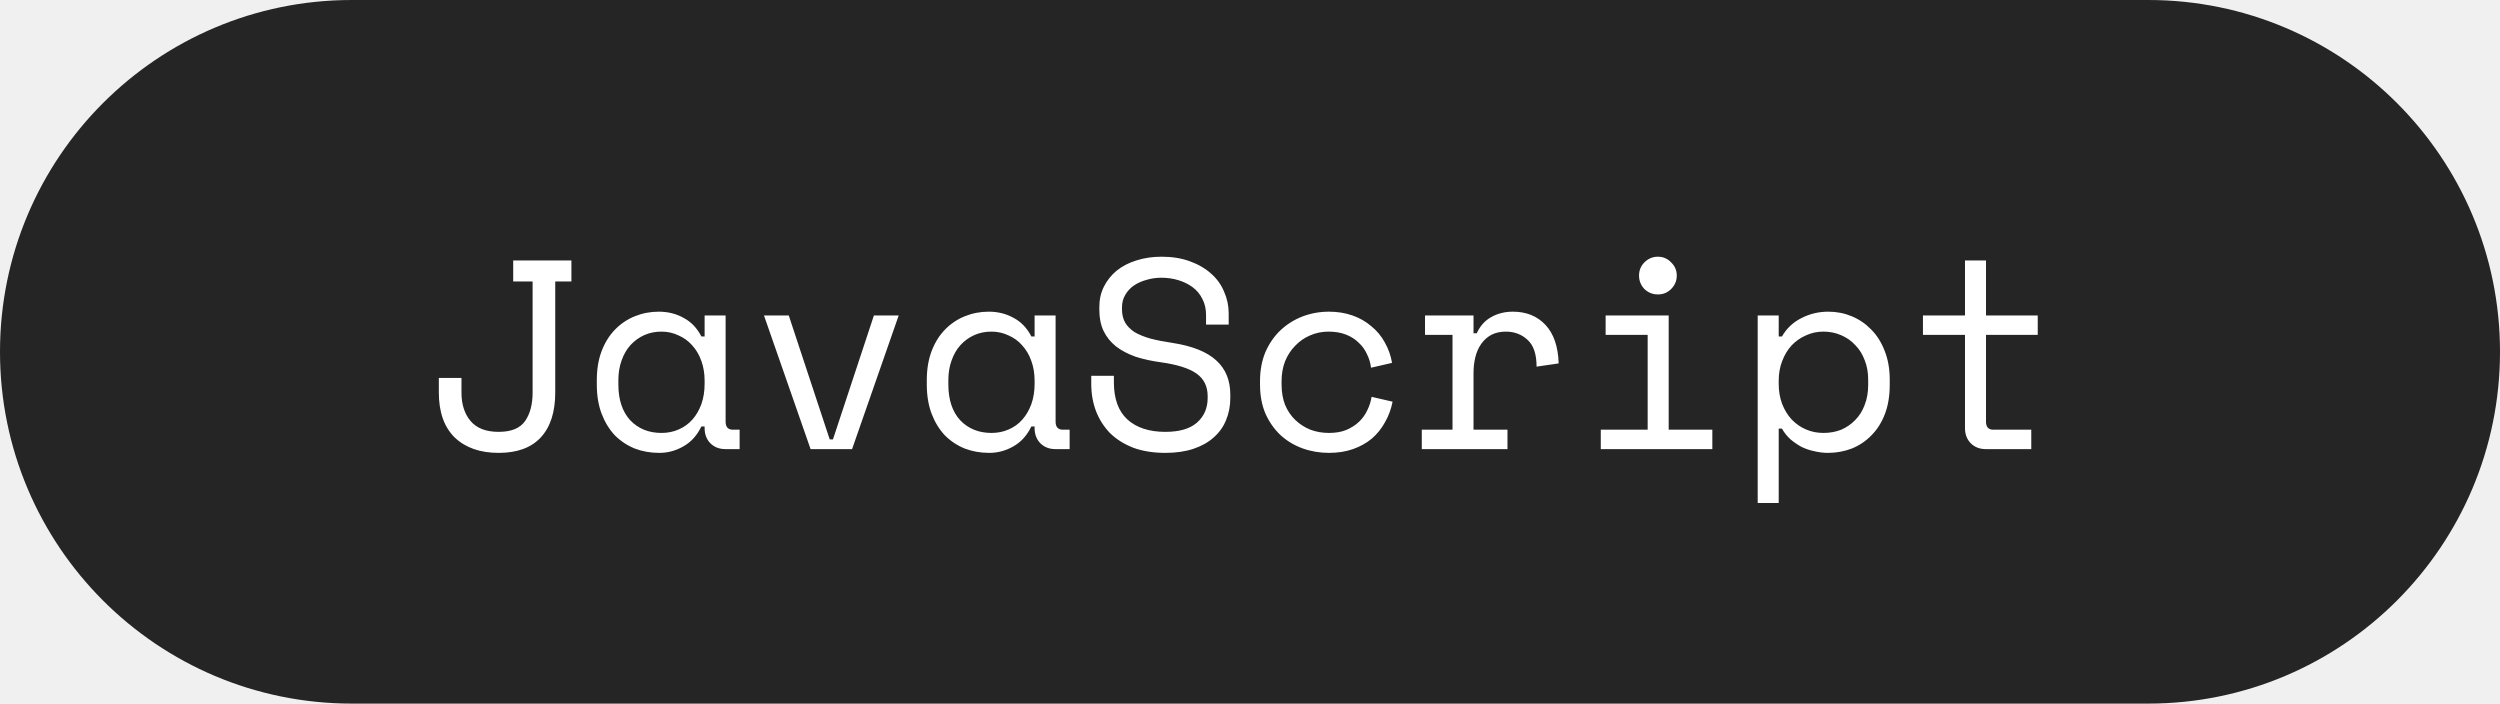
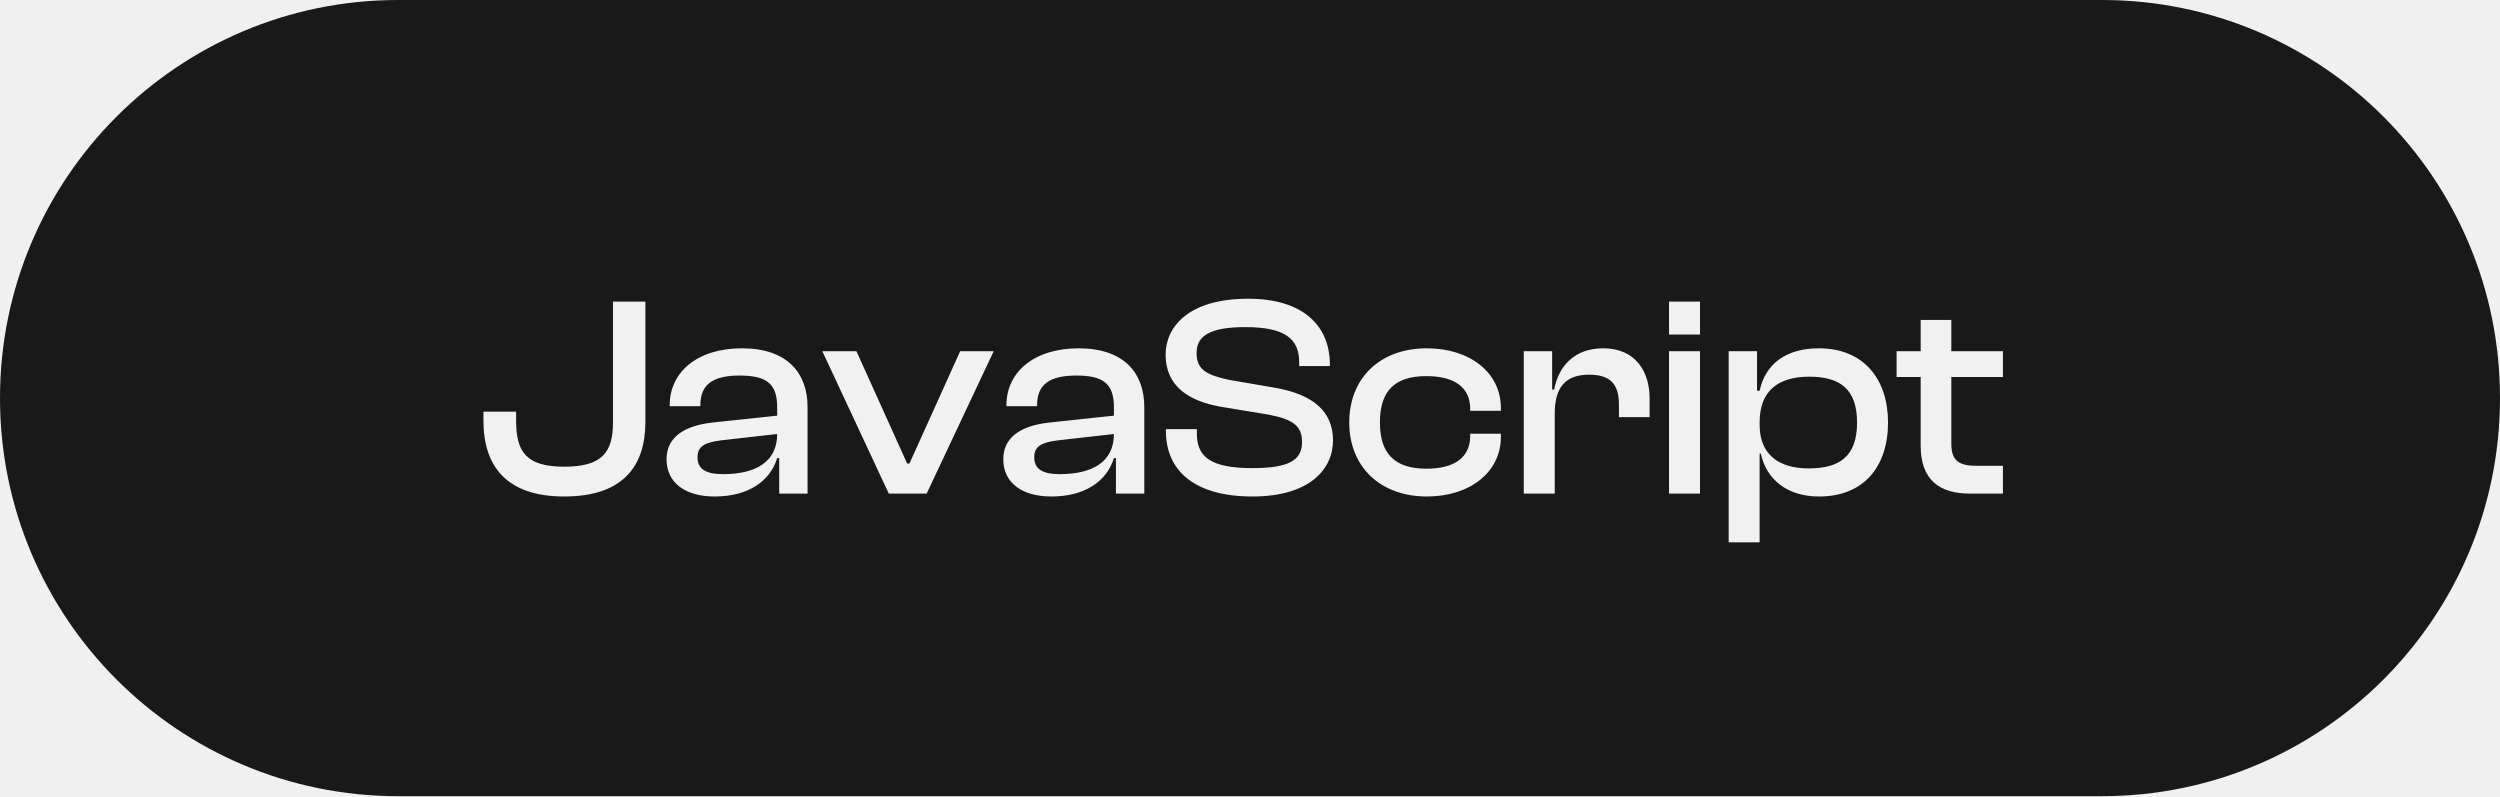
- <svg xmlns="http://www.w3.org/2000/svg" width="167" height="47" viewBox="0 0 167 47" fill="none">
-   <rect width="167" height="47" rx="23.5" fill="#252525" />
-   <path d="M37.09 26.22C37.09 27.528 36.766 28.53 36.118 29.226C35.482 29.91 34.546 30.252 33.31 30.252C32.074 30.252 31.096 29.91 30.376 29.226C29.668 28.53 29.314 27.528 29.314 26.22V25.248H30.826V26.22C30.826 27.012 31.03 27.648 31.438 28.128C31.846 28.608 32.47 28.848 33.31 28.848C34.15 28.848 34.738 28.608 35.074 28.128C35.41 27.648 35.578 27.012 35.578 26.22V18.804H34.282V17.4H38.17V18.804H37.09V26.22ZM47.068 28.488H46.852C46.563 29.088 46.161 29.532 45.645 29.82C45.142 30.108 44.608 30.252 44.044 30.252C43.456 30.252 42.91 30.156 42.406 29.964C41.901 29.76 41.458 29.466 41.074 29.082C40.702 28.686 40.407 28.206 40.191 27.642C39.975 27.078 39.867 26.424 39.867 25.68V25.392C39.867 24.66 39.975 24.012 40.191 23.448C40.407 22.884 40.702 22.41 41.074 22.026C41.458 21.63 41.901 21.33 42.406 21.126C42.91 20.922 43.444 20.82 44.008 20.82C44.62 20.82 45.172 20.958 45.663 21.234C46.167 21.498 46.563 21.912 46.852 22.476H47.068V21.072H48.471V28.164C48.471 28.524 48.633 28.704 48.958 28.704H49.407V30H48.453C48.045 30 47.709 29.868 47.446 29.604C47.194 29.34 47.068 29.004 47.068 28.596V28.488ZM44.188 28.92C44.608 28.92 44.992 28.842 45.34 28.686C45.7 28.53 46.005 28.308 46.258 28.02C46.51 27.732 46.708 27.39 46.852 26.994C46.995 26.586 47.068 26.136 47.068 25.644V25.428C47.068 24.948 46.995 24.51 46.852 24.114C46.708 23.706 46.504 23.358 46.239 23.07C45.987 22.782 45.681 22.56 45.322 22.404C44.974 22.236 44.596 22.152 44.188 22.152C43.767 22.152 43.383 22.23 43.035 22.386C42.688 22.542 42.382 22.764 42.117 23.052C41.865 23.328 41.667 23.67 41.523 24.078C41.38 24.474 41.307 24.912 41.307 25.392V25.68C41.307 26.7 41.572 27.498 42.099 28.074C42.639 28.638 43.336 28.92 44.188 28.92ZM56.919 30H54.147L51.033 21.072H52.689L55.425 29.352H55.641L58.377 21.072H60.033L56.919 30ZM69.111 28.488H68.894C68.606 29.088 68.204 29.532 67.689 29.82C67.184 30.108 66.65 30.252 66.087 30.252C65.499 30.252 64.953 30.156 64.448 29.964C63.944 29.76 63.501 29.466 63.117 29.082C62.745 28.686 62.45 28.206 62.234 27.642C62.019 27.078 61.91 26.424 61.91 25.68V25.392C61.91 24.66 62.019 24.012 62.234 23.448C62.45 22.884 62.745 22.41 63.117 22.026C63.501 21.63 63.944 21.33 64.448 21.126C64.953 20.922 65.487 20.82 66.05 20.82C66.662 20.82 67.215 20.958 67.707 21.234C68.21 21.498 68.606 21.912 68.894 22.476H69.111V21.072H70.514V28.164C70.514 28.524 70.677 28.704 71.001 28.704H71.451V30H70.496C70.088 30 69.752 29.868 69.489 29.604C69.237 29.34 69.111 29.004 69.111 28.596V28.488ZM66.231 28.92C66.65 28.92 67.034 28.842 67.382 28.686C67.743 28.53 68.049 28.308 68.3 28.02C68.552 27.732 68.751 27.39 68.894 26.994C69.038 26.586 69.111 26.136 69.111 25.644V25.428C69.111 24.948 69.038 24.51 68.894 24.114C68.751 23.706 68.546 23.358 68.282 23.07C68.031 22.782 67.725 22.56 67.365 22.404C67.016 22.236 66.638 22.152 66.231 22.152C65.811 22.152 65.427 22.23 65.079 22.386C64.731 22.542 64.424 22.764 64.16 23.052C63.908 23.328 63.711 23.67 63.566 24.078C63.422 24.474 63.35 24.912 63.35 25.392V25.68C63.35 26.7 63.614 27.498 64.142 28.074C64.683 28.638 65.379 28.92 66.231 28.92ZM80.564 21.036C80.564 20.628 80.48 20.268 80.312 19.956C80.156 19.644 79.94 19.386 79.664 19.182C79.388 18.978 79.07 18.822 78.71 18.714C78.35 18.606 77.972 18.552 77.576 18.552C77.228 18.552 76.898 18.6 76.586 18.696C76.274 18.78 75.992 18.906 75.74 19.074C75.5 19.242 75.308 19.452 75.164 19.704C75.02 19.944 74.948 20.226 74.948 20.55V20.658C74.948 21.006 75.02 21.306 75.164 21.558C75.308 21.798 75.518 22.008 75.794 22.188C76.082 22.356 76.436 22.5 76.856 22.62C77.276 22.728 77.768 22.824 78.332 22.908C79.652 23.112 80.624 23.502 81.248 24.078C81.872 24.642 82.184 25.404 82.184 26.364V26.58C82.184 27.12 82.088 27.618 81.896 28.074C81.716 28.518 81.44 28.902 81.068 29.226C80.708 29.55 80.258 29.802 79.718 29.982C79.178 30.162 78.554 30.252 77.846 30.252C77.042 30.252 76.328 30.138 75.704 29.91C75.092 29.67 74.576 29.346 74.156 28.938C73.748 28.518 73.436 28.032 73.22 27.48C73.004 26.916 72.896 26.304 72.896 25.644V25.104H74.408V25.536C74.408 26.64 74.708 27.468 75.308 28.02C75.92 28.572 76.766 28.848 77.846 28.848C78.782 28.848 79.484 28.644 79.952 28.236C80.432 27.816 80.672 27.264 80.672 26.58V26.472C80.672 25.812 80.426 25.308 79.934 24.96C79.454 24.612 78.668 24.36 77.576 24.204C76.94 24.12 76.364 23.994 75.848 23.826C75.344 23.646 74.912 23.418 74.552 23.142C74.192 22.854 73.916 22.512 73.724 22.116C73.532 21.72 73.436 21.252 73.436 20.712V20.496C73.436 20.004 73.538 19.554 73.742 19.146C73.946 18.738 74.228 18.384 74.588 18.084C74.96 17.784 75.398 17.556 75.902 17.4C76.418 17.232 76.982 17.148 77.594 17.148C78.302 17.148 78.932 17.25 79.484 17.454C80.048 17.658 80.522 17.934 80.906 18.282C81.29 18.618 81.578 19.02 81.77 19.488C81.974 19.944 82.076 20.424 82.076 20.928V21.684H80.564V21.036ZM93.025 26.832C92.929 27.324 92.761 27.78 92.521 28.2C92.293 28.62 91.999 28.986 91.639 29.298C91.279 29.598 90.859 29.832 90.379 30C89.899 30.168 89.365 30.252 88.777 30.252C88.153 30.252 87.559 30.15 86.995 29.946C86.443 29.742 85.957 29.448 85.537 29.064C85.117 28.668 84.781 28.188 84.529 27.624C84.289 27.06 84.169 26.412 84.169 25.68V25.464C84.169 24.744 84.289 24.096 84.529 23.52C84.781 22.944 85.117 22.458 85.537 22.062C85.957 21.666 86.443 21.36 86.995 21.144C87.559 20.928 88.153 20.82 88.777 20.82C89.341 20.82 89.863 20.904 90.343 21.072C90.823 21.24 91.243 21.48 91.603 21.792C91.975 22.092 92.275 22.452 92.503 22.872C92.743 23.292 92.905 23.748 92.989 24.24L91.585 24.564C91.549 24.252 91.459 23.952 91.315 23.664C91.183 23.364 90.997 23.106 90.757 22.89C90.529 22.662 90.247 22.482 89.911 22.35C89.575 22.218 89.185 22.152 88.741 22.152C88.309 22.152 87.901 22.236 87.517 22.404C87.145 22.56 86.815 22.788 86.527 23.088C86.239 23.376 86.011 23.724 85.843 24.132C85.687 24.54 85.609 24.984 85.609 25.464V25.68C85.609 26.184 85.687 26.64 85.843 27.048C86.011 27.444 86.239 27.78 86.527 28.056C86.815 28.332 87.151 28.548 87.535 28.704C87.919 28.848 88.333 28.92 88.777 28.92C89.221 28.92 89.605 28.854 89.929 28.722C90.265 28.578 90.547 28.398 90.775 28.182C91.015 27.954 91.201 27.696 91.333 27.408C91.477 27.12 91.573 26.82 91.621 26.508L93.025 26.832ZM95.191 21.072H98.431V22.26H98.647C98.875 21.768 99.199 21.408 99.619 21.18C100.039 20.94 100.519 20.82 101.059 20.82C101.959 20.82 102.685 21.114 103.237 21.702C103.789 22.29 104.083 23.148 104.119 24.276L102.643 24.492C102.643 23.664 102.445 23.07 102.049 22.71C101.653 22.338 101.167 22.152 100.591 22.152C100.219 22.152 99.895 22.224 99.619 22.368C99.355 22.512 99.133 22.71 98.953 22.962C98.773 23.214 98.641 23.508 98.557 23.844C98.473 24.18 98.431 24.54 98.431 24.924V28.704H100.699V30H94.975V28.704H97.027V22.368H95.191V21.072ZM109.488 18.408C109.488 18.06 109.608 17.766 109.848 17.526C110.1 17.274 110.4 17.148 110.748 17.148C111.096 17.148 111.39 17.274 111.63 17.526C111.882 17.766 112.008 18.06 112.008 18.408C112.008 18.756 111.882 19.056 111.63 19.308C111.39 19.548 111.096 19.668 110.748 19.668C110.4 19.668 110.1 19.548 109.848 19.308C109.608 19.056 109.488 18.756 109.488 18.408ZM106.932 28.704H110.064V22.368H107.256V21.072H111.468V28.704H114.384V30H106.932V28.704ZM118.818 33.6H117.414V21.072H118.818V22.476H119.034C119.346 21.936 119.778 21.528 120.33 21.252C120.882 20.964 121.482 20.82 122.13 20.82C122.682 20.82 123.204 20.922 123.696 21.126C124.188 21.33 124.62 21.624 124.992 22.008C125.376 22.392 125.676 22.866 125.892 23.43C126.12 23.994 126.234 24.636 126.234 25.356V25.716C126.234 26.448 126.126 27.096 125.91 27.66C125.694 28.224 125.394 28.698 125.01 29.082C124.638 29.466 124.2 29.76 123.696 29.964C123.192 30.156 122.658 30.252 122.094 30.252C121.806 30.252 121.512 30.216 121.212 30.144C120.912 30.084 120.624 29.988 120.348 29.856C120.084 29.712 119.838 29.544 119.61 29.352C119.382 29.148 119.19 28.908 119.034 28.632H118.818V33.6ZM121.806 28.92C122.238 28.92 122.634 28.848 122.994 28.704C123.354 28.548 123.666 28.332 123.93 28.056C124.206 27.78 124.416 27.444 124.56 27.048C124.716 26.652 124.794 26.208 124.794 25.716V25.356C124.794 24.876 124.716 24.444 124.56 24.06C124.416 23.664 124.206 23.328 123.93 23.052C123.666 22.764 123.348 22.542 122.976 22.386C122.616 22.23 122.226 22.152 121.806 22.152C121.386 22.152 120.996 22.236 120.636 22.404C120.276 22.56 119.958 22.782 119.682 23.07C119.418 23.358 119.208 23.706 119.052 24.114C118.896 24.51 118.818 24.948 118.818 25.428V25.644C118.818 26.136 118.896 26.586 119.052 26.994C119.208 27.39 119.418 27.732 119.682 28.02C119.958 28.308 120.276 28.53 120.636 28.686C120.996 28.842 121.386 28.92 121.806 28.92ZM128.453 21.072H131.261V17.4H132.665V21.072H136.121V22.368H132.665V28.164C132.665 28.524 132.827 28.704 133.151 28.704H135.689V30H132.647C132.239 30 131.903 29.868 131.639 29.604C131.387 29.34 131.261 29.004 131.261 28.596V22.368H128.453V21.072Z" fill="white" />
+ <svg xmlns="http://www.w3.org/2000/svg" width="157" height="50" viewBox="0 0 157 50" fill="none">
+   <rect width="157" height="50" rx="25" fill="#191919" />
+   <path d="M35.436 31.18C31.782 31.18 30.36 29.254 30.36 26.41V25.852H32.412V26.428C32.412 28.408 33.078 29.308 35.436 29.308C37.794 29.308 38.496 28.426 38.496 26.518V18.94H40.53V26.5C40.53 29.272 39.126 31.18 35.436 31.18ZM44.883 31.18C43.029 31.18 41.859 30.316 41.859 28.84C41.859 27.454 42.975 26.734 44.739 26.536L48.807 26.104V25.582C48.807 24.106 48.16 23.584 46.45 23.584C44.794 23.584 43.983 24.124 43.983 25.438V25.51H42.057V25.438C42.057 23.404 43.749 21.874 46.593 21.874C49.438 21.874 50.715 23.422 50.715 25.564V31H48.934V28.768H48.807C48.34 30.28 46.917 31.18 44.883 31.18ZM43.803 28.714C43.803 29.434 44.289 29.776 45.406 29.776C47.44 29.776 48.807 29.02 48.807 27.256L45.297 27.652C44.289 27.778 43.803 28.012 43.803 28.714ZM58.193 31H55.817L51.641 22.054H53.783L56.969 29.11H57.113L60.299 22.054H62.405L58.193 31ZM66.03 31.18C64.176 31.18 63.006 30.316 63.006 28.84C63.006 27.454 64.122 26.734 65.886 26.536L69.954 26.104V25.582C69.954 24.106 69.306 23.584 67.596 23.584C65.94 23.584 65.13 24.124 65.13 25.438V25.51H63.204V25.438C63.204 23.404 64.896 21.874 67.74 21.874C70.584 21.874 71.862 23.422 71.862 25.564V31H70.08V28.768H69.954C69.486 30.28 68.064 31.18 66.03 31.18ZM64.95 28.714C64.95 29.434 65.436 29.776 66.552 29.776C68.586 29.776 69.954 29.02 69.954 27.256L66.444 27.652C65.436 27.778 64.95 28.012 64.95 28.714ZM78.655 31.18C75.055 31.18 73.219 29.596 73.219 27.058V26.95H75.163V27.238C75.163 28.678 76.009 29.398 78.655 29.398C80.959 29.398 81.769 28.894 81.769 27.76C81.769 26.716 81.157 26.32 79.627 26.032L76.675 25.546C74.641 25.186 73.201 24.25 73.201 22.27C73.201 20.524 74.641 18.76 78.385 18.76C81.913 18.76 83.515 20.524 83.515 22.882V22.99H81.589V22.756C81.589 21.28 80.707 20.542 78.205 20.542C76.009 20.542 75.145 21.082 75.145 22.162C75.145 23.206 75.757 23.548 77.179 23.854L80.113 24.358C82.525 24.79 83.713 25.888 83.713 27.652C83.713 29.488 82.219 31.18 78.655 31.18ZM89.611 31.18C86.659 31.18 84.733 29.29 84.733 26.536C84.733 23.746 86.659 21.874 89.611 21.874C92.293 21.874 94.255 23.386 94.255 25.618V25.798H92.329V25.69C92.329 24.304 91.321 23.62 89.575 23.62C87.559 23.62 86.659 24.574 86.659 26.536C86.659 28.462 87.559 29.434 89.575 29.434C91.321 29.434 92.329 28.75 92.329 27.364V27.238H94.255V27.436C94.255 29.668 92.293 31.18 89.611 31.18ZM97.637 31H95.693V22.054H97.475V24.466H97.601C97.871 23.026 98.843 21.874 100.679 21.874C102.713 21.874 103.595 23.332 103.595 25.024V26.194H101.669V25.402C101.669 24.124 101.129 23.53 99.797 23.53C98.267 23.53 97.637 24.376 97.637 25.978V31ZM106.76 21.01H104.816V18.94H106.76V21.01ZM106.76 31H104.816V22.054H106.76V31ZM110.504 34.06H108.56V22.054H110.342V24.538H110.504C110.864 22.882 112.124 21.874 114.23 21.874C117.002 21.874 118.568 23.764 118.568 26.536C118.568 29.308 117.038 31.18 114.248 31.18C112.232 31.18 110.936 30.118 110.576 28.48H110.504V34.06ZM110.504 26.68C110.504 28.516 111.674 29.416 113.582 29.416C115.508 29.416 116.624 28.678 116.624 26.536C116.624 24.376 115.49 23.656 113.618 23.656C111.62 23.656 110.504 24.592 110.504 26.518V26.68ZM125.784 31H123.732C121.806 31 120.618 30.154 120.618 27.976V23.674H119.106V22.054H120.618V20.092H122.544V22.054H125.784V23.674H122.544V27.868C122.544 28.966 123.048 29.254 124.164 29.254H125.784V31Z" fill="#F1F1F1" />
</svg>
